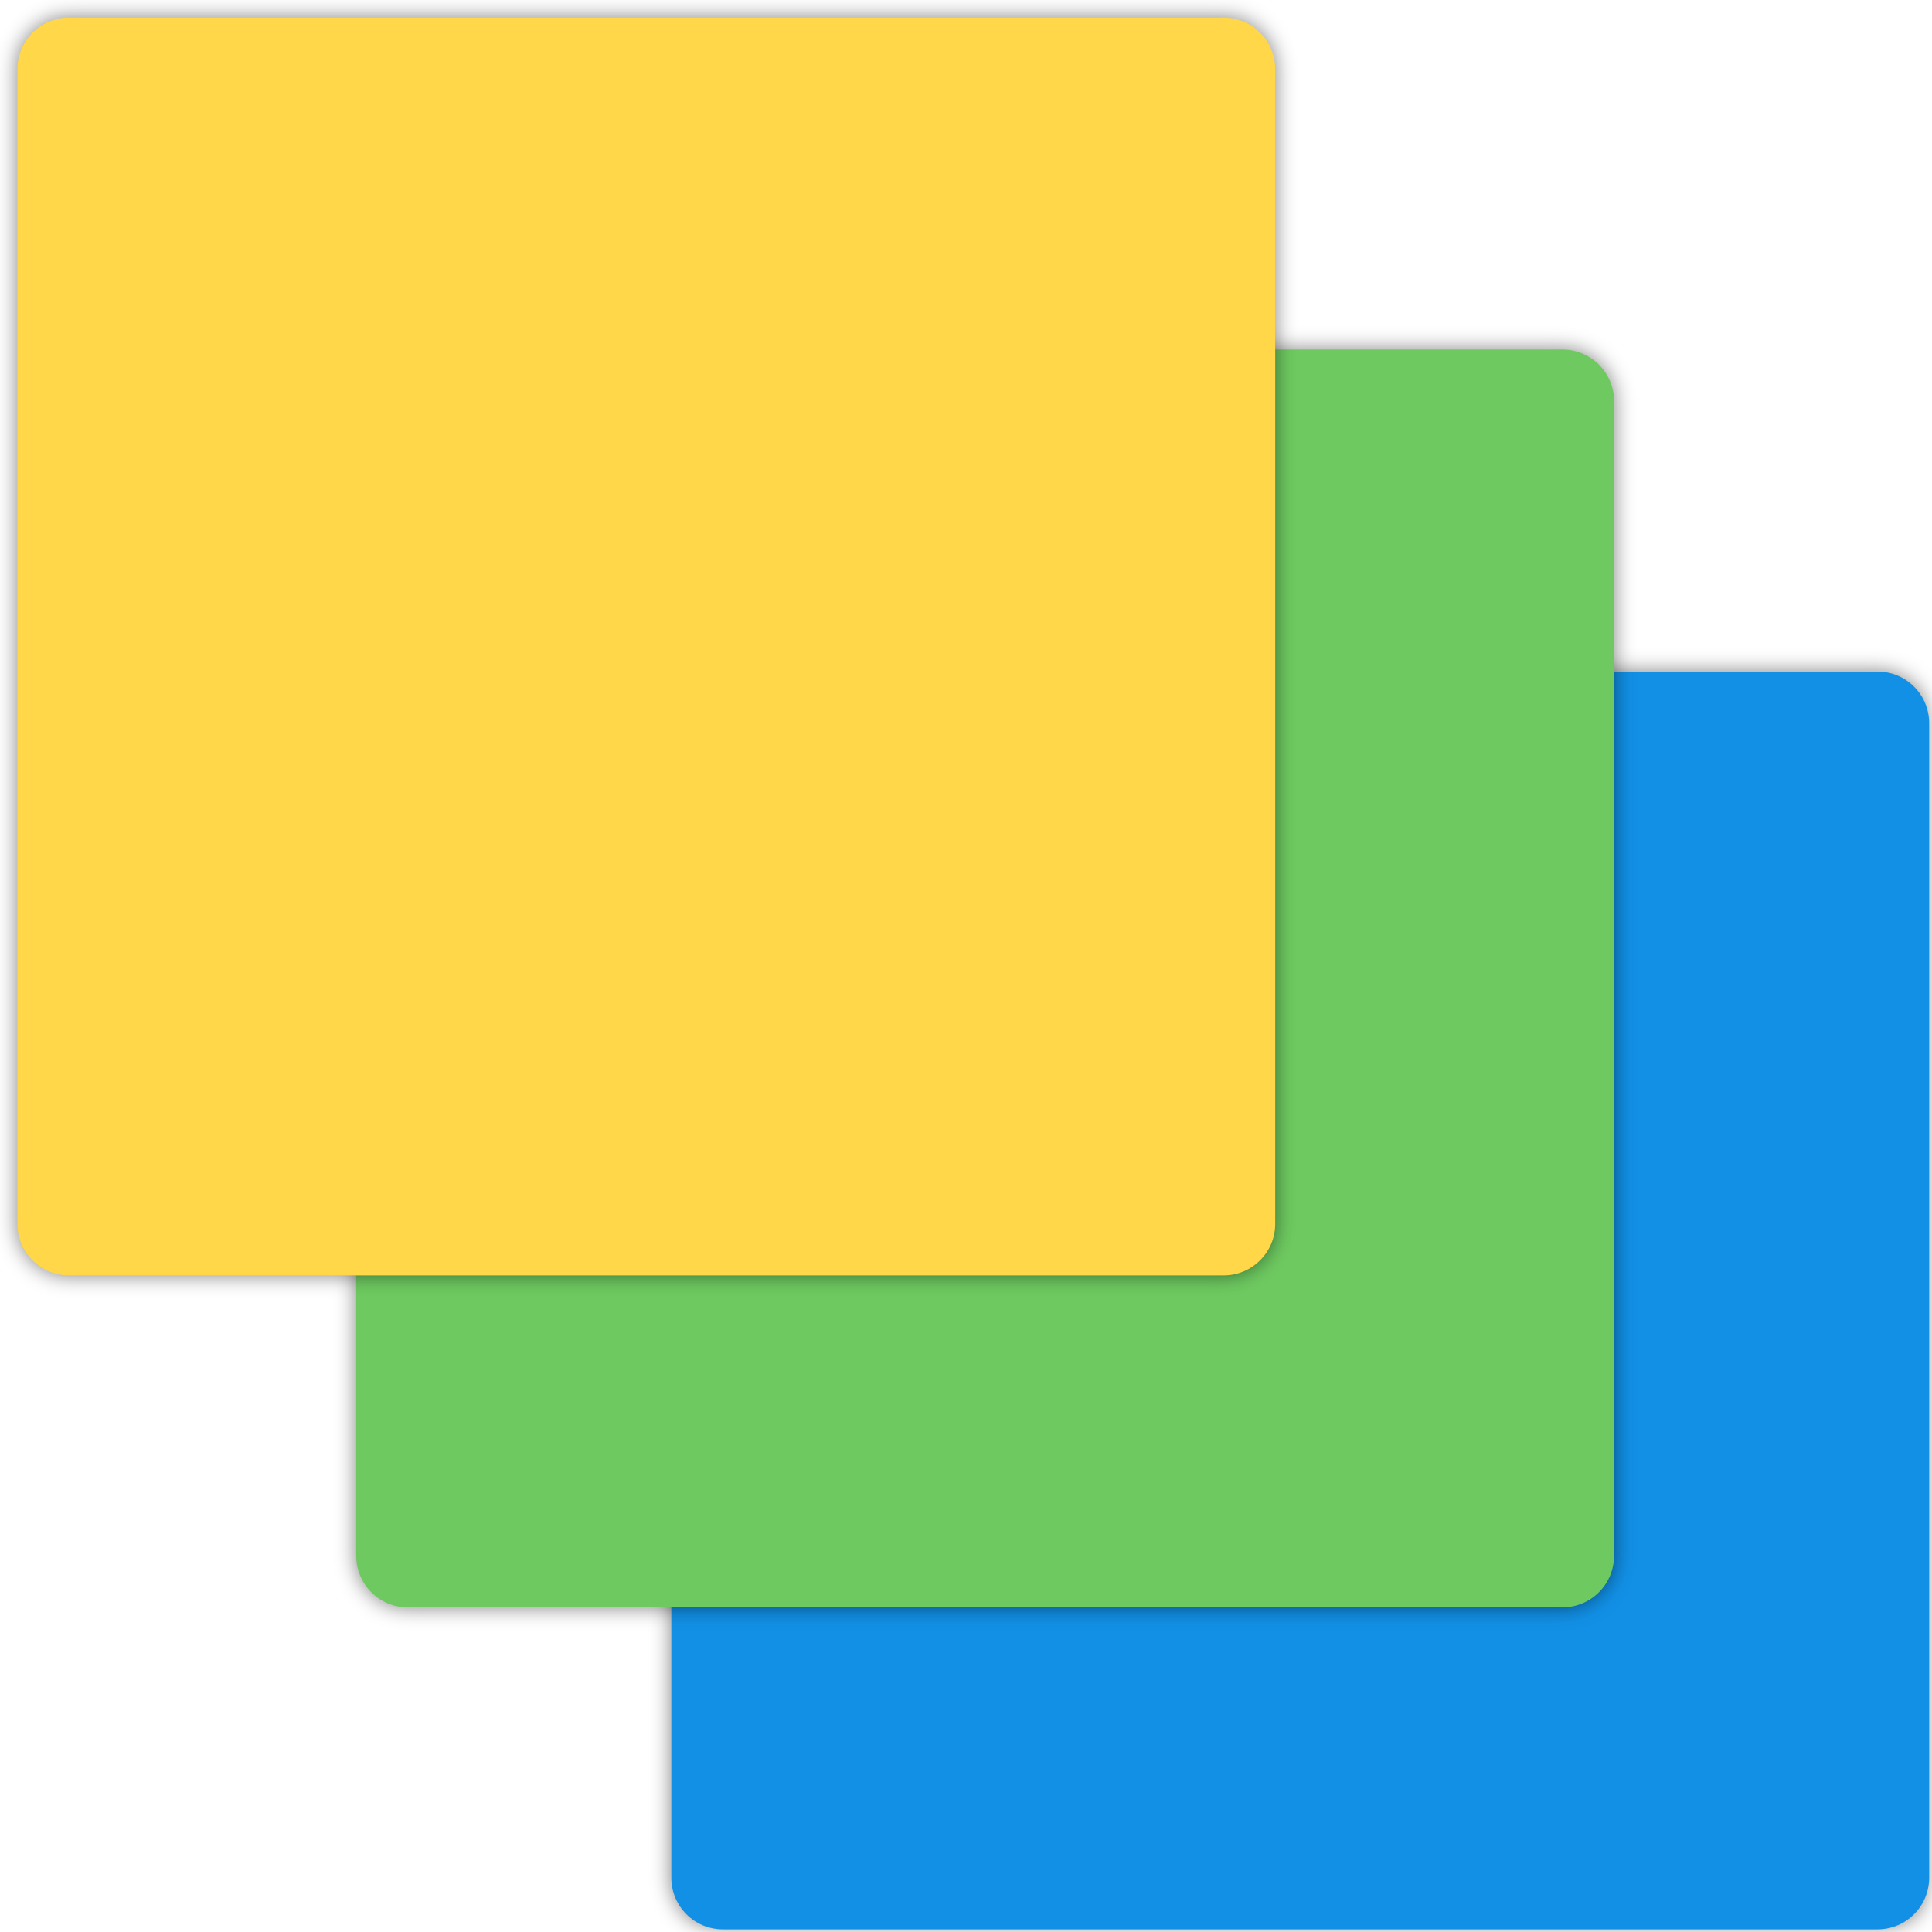
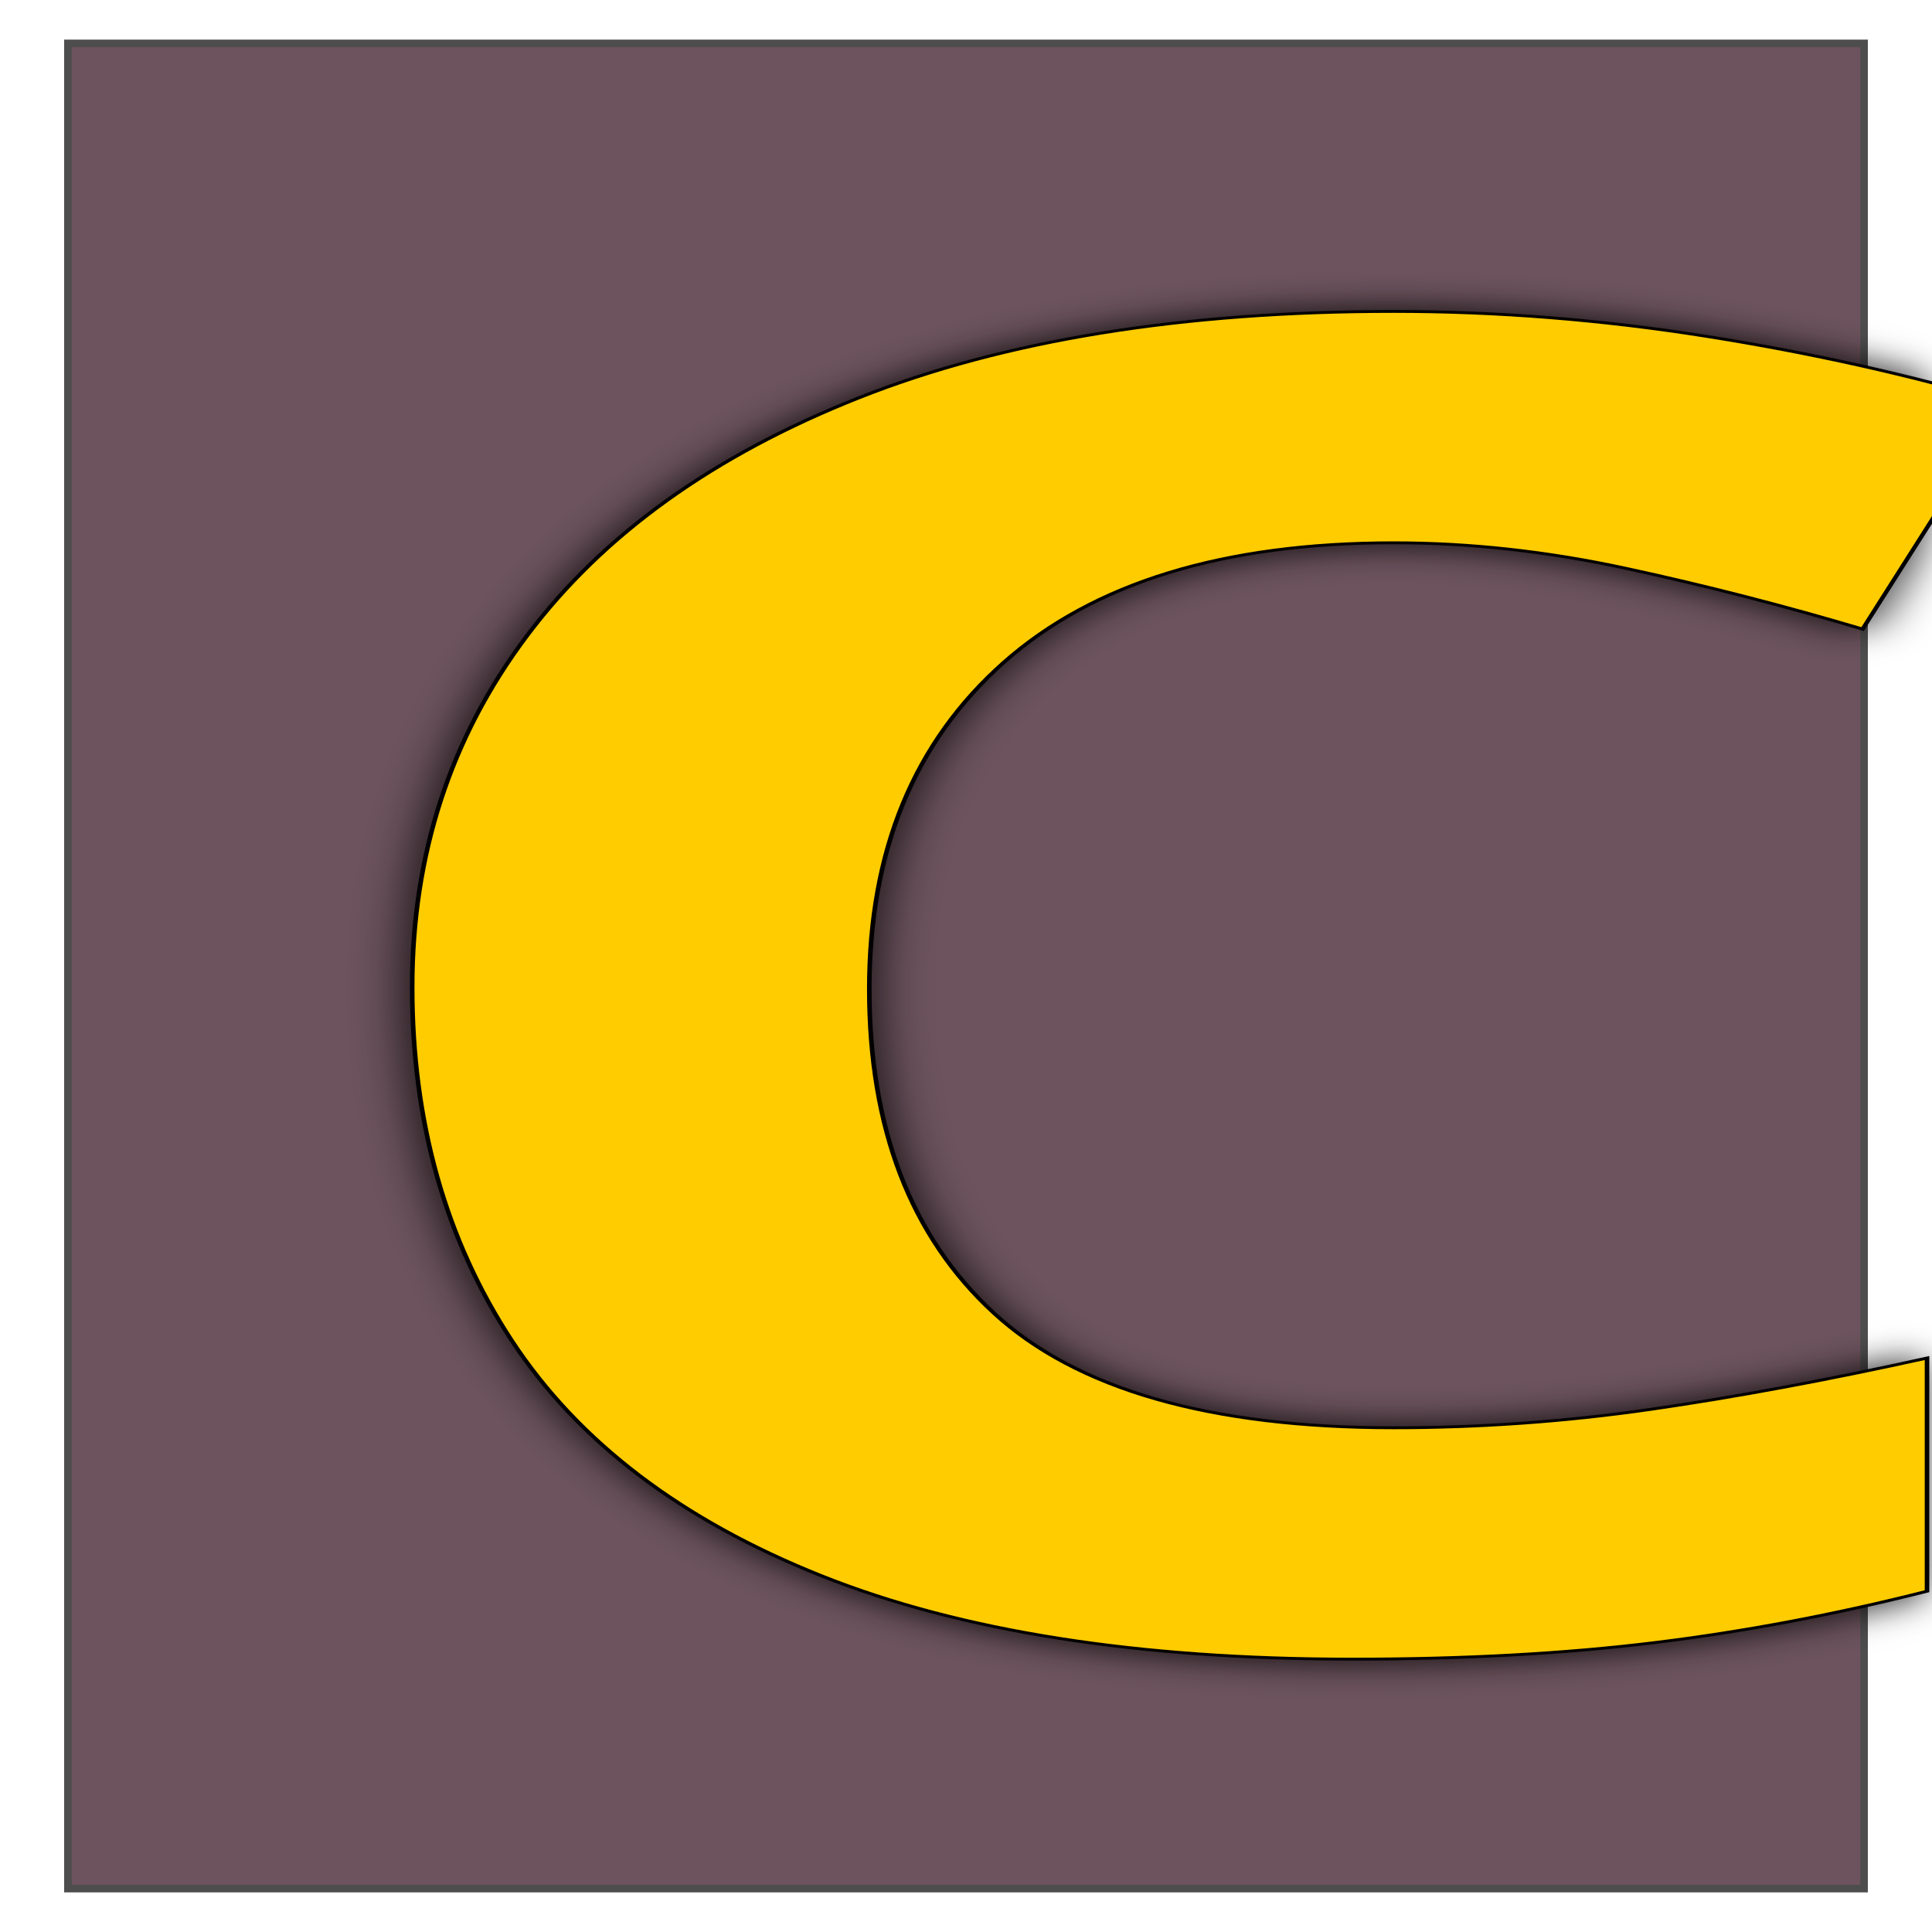
<svg xmlns="http://www.w3.org/2000/svg" width="512" height="512" viewBox="0 0 512 512" id="svg2" version="1.1">
  <defs id="defs4">
    <filter style="color-interpolation-filters:sRGB;" id="filter4154">
      <feFlood flood-opacity="0.498" flood-color="rgb(0,0,0)" result="flood" id="feFlood4156" />
      <feComposite in="flood" in2="SourceGraphic" operator="in" result="composite1" id="feComposite4158" />
      <feGaussianBlur in="composite1" stdDeviation="1.5" result="blur" id="feGaussianBlur4160" />
      <feOffset dx="0" dy="0" result="offset" id="feOffset4162" />
      <feComposite in="SourceGraphic" in2="offset" operator="over" result="composite2" id="feComposite4164" />
    </filter>
    <filter style="color-interpolation-filters:sRGB;" id="filter4166">
      <feFlood flood-opacity="0.498" flood-color="rgb(0,0,0)" result="flood" id="feFlood4168" />
      <feComposite in="flood" in2="SourceGraphic" operator="in" result="composite1" id="feComposite4170" />
      <feGaussianBlur in="composite1" stdDeviation="1.5" result="blur" id="feGaussianBlur4172" />
      <feOffset dx="0" dy="0" result="offset" id="feOffset4174" />
      <feComposite in="SourceGraphic" in2="offset" operator="over" result="composite2" id="feComposite4176" />
    </filter>
    <filter style="color-interpolation-filters:sRGB;" id="filter4178">
      <feFlood flood-opacity="0.498" flood-color="rgb(0,0,0)" result="flood" id="feFlood4180" />
      <feComposite in="flood" in2="SourceGraphic" operator="in" result="composite1" id="feComposite4182" />
      <feGaussianBlur in="composite1" stdDeviation="1.5" result="blur" id="feGaussianBlur4184" />
      <feOffset dx="0" dy="0" result="offset" id="feOffset4186" />
      <feComposite in="SourceGraphic" in2="offset" operator="over" result="composite2" id="feComposite4188" />
    </filter>
-     <filter style="color-interpolation-filters:sRGB;" id="filter5006">
+     <filter style="color-interpolation-filters:sRGB;" id="filter5006" x="-0.02" y="-0.02" width="1.039" height="1.039">
      <feFlood flood-opacity="0.498" flood-color="rgb(0,0,0)" result="flood" id="feFlood5008" />
      <feComposite in="flood" in2="SourceGraphic" operator="in" result="composite1" id="feComposite5010" />
      <feGaussianBlur in="composite1" stdDeviation="2" result="blur" id="feGaussianBlur5012" />
      <feOffset dx="0" dy="0" result="offset" id="feOffset5014" />
      <feComposite in="SourceGraphic" in2="offset" operator="over" result="composite2" id="feComposite5016" />
    </filter>
+     <filter style="color-interpolation-filters:sRGB;" id="filter4916">
+       <feFlood flood-opacity="0.498" flood-color="rgb(0,0,0)" result="flood" id="feFlood4906" />
+       <feComposite in="flood" in2="SourceGraphic" operator="in" result="composite1" id="feComposite4908" />
+       <feGaussianBlur in="composite1" stdDeviation="5" result="blur" id="feGaussianBlur4910" />
+       <feOffset dx="0" dy="0" result="offset" id="feOffset4912" />
+       <feComposite in="SourceGraphic" in2="offset" operator="over" result="fbSourceGraphic" id="feComposite4914" />
+       <feColorMatrix result="fbSourceGraphicAlpha" in="fbSourceGraphic" values="0 0 0 -1 0 0 0 0 -1 0 0 0 0 -1 0 0 0 0 1 0" id="feColorMatrix4918" />
+       <feFlood id="feFlood4920" flood-opacity="0.498" flood-color="rgb(0,0,0)" result="flood" in="fbSourceGraphic" />
+       <feComposite in2="fbSourceGraphic" id="feComposite4922" in="flood" operator="in" result="composite1" />
+       <feGaussianBlur id="feGaussianBlur4924" in="composite1" stdDeviation="5" result="blur" />
+       <feOffset id="feOffset4926" dx="0" dy="0" result="offset" />
+       <feComposite in2="offset" id="feComposite4928" in="fbSourceGraphic" operator="over" result="composite2" />
+     </filter>
  </defs>
-   <g id="layer1" transform="translate(0,-540.3622)">
-     <rect style="fill:#1190e6;fill-opacity:1;fill-rule:evenodd;stroke:#d0ffb9;stroke-width:0;stroke-miterlimit:4;stroke-dasharray:none;stroke-opacity:1;filter:url(#filter5006)" id="rect5967-9" width="244.978" height="244.978" x="-250.531" y="547.873" rx="10.044" ry="10.044" transform="matrix(-1.360665,0,0,1.360665,170.356,-27.1431)" />
-     <rect style="fill:#6eca60;fill-opacity:1;fill-rule:evenodd;stroke:#d0ffb9;stroke-width:0;stroke-miterlimit:4;stroke-dasharray:none;stroke-opacity:1;filter:url(#filter5006)" id="rect5967-9-9" width="244.978" height="244.978" x="144.216" y="676.975" rx="10.044" ry="10.044" transform="matrix(1.360665,0,0,1.360665,-101.8256,-288.1348)" />
-     <rect style="fill:#ffd748;fill-opacity:1;fill-rule:evenodd;stroke:#d0ffb9;stroke-width:0;stroke-miterlimit:4;stroke-dasharray:none;stroke-opacity:1;filter:url(#filter5006)" id="rect5967-9-7-5" width="244.978" height="244.978" x="-250.531" y="801.873" rx="10.044" ry="10.044" transform="matrix(-1.360665,0,0,1.360665,-2.941856,-546.05)" />
+   <g id="layer2">
+     <rect style="fill:#292929" id="rect1188" width="476" height="489" x="18" y="11.5" />
+     <rect style="fill:#6c535d;stroke:#4d4d4d;stroke-opacity:1;fill-opacity:1;stroke-width:2;stroke-miterlimit:4;stroke-dasharray:none" id="rect1621" width="476" height="489" x="18" y="11.5" />
+     <flowRoot xml:space="preserve" id="flowRoot4830" style="font-style:normal;font-weight:normal;font-size:40px;line-height:1.25;font-family:Iosevka;letter-spacing:0px;word-spacing:0px;fill:#000000;fill-opacity:1;stroke:none;-inkscape-font-specification:Iosevka;font-stretch:normal;font-variant:normal;">
+       <flowRegion id="flowRegion4832" style="-inkscape-font-specification:Iosevka;font-family:Iosevka;font-weight:normal;font-style:normal;font-stretch:normal;font-variant:normal;">
+         <rect id="rect4834" width="191" height="279" x="74" y="70" style="-inkscape-font-specification:Iosevka;font-family:Iosevka;font-weight:normal;font-style:normal;font-stretch:normal;font-variant:normal;" />
+       </flowRegion>
+       <flowPara id="flowPara4836" />
+     </flowRoot>
+     <flowRoot xml:space="preserve" id="flowRoot4842" style="fill:black;fill-opacity:1;line-height:1.25;stroke:none;font-family:sans-serif;font-style:normal;font-weight:normal;font-size:40px;letter-spacing:0px;word-spacing:0px">
+       <flowRegion id="flowRegion4844">
+         <rect id="rect4846" width="265" height="279" x="115" y="106" />
+       </flowRegion>
+       <flowPara id="flowPara4848" />
+     </flowRoot>
  </g>
+   <g id="layer3">
+     <text xml:space="preserve" style="font-style:normal;font-weight:normal;font-size:598.958px;line-height:1.25;font-family:sans-serif;letter-spacing:0px;word-spacing:0px;fill:#ffcc00;fill-opacity:1;stroke:#000000;stroke-width:0.93;stroke-miterlimit:4;stroke-dasharray:none;filter:url(#filter4916)" x="60.987" y="533.792" id="text4840" transform="matrix(1.296409,0,0,0.8124153,-14.85799,1.16531)">
+       <tspan id="tspan4838" x="60.987" y="533.792" style="font-style:normal;font-variant:normal;font-weight:bold;font-stretch:normal;font-family:Iosevka;-inkscape-font-specification:Iosevka;fill:#ffcc00;stroke:#000000;stroke-width:0.93;stroke-miterlimit:4;stroke-dasharray:none">C</tspan>
+     </text>
+   </g>
+   <g id="layer1" transform="translate(0,-540.3622)" />
</svg>
